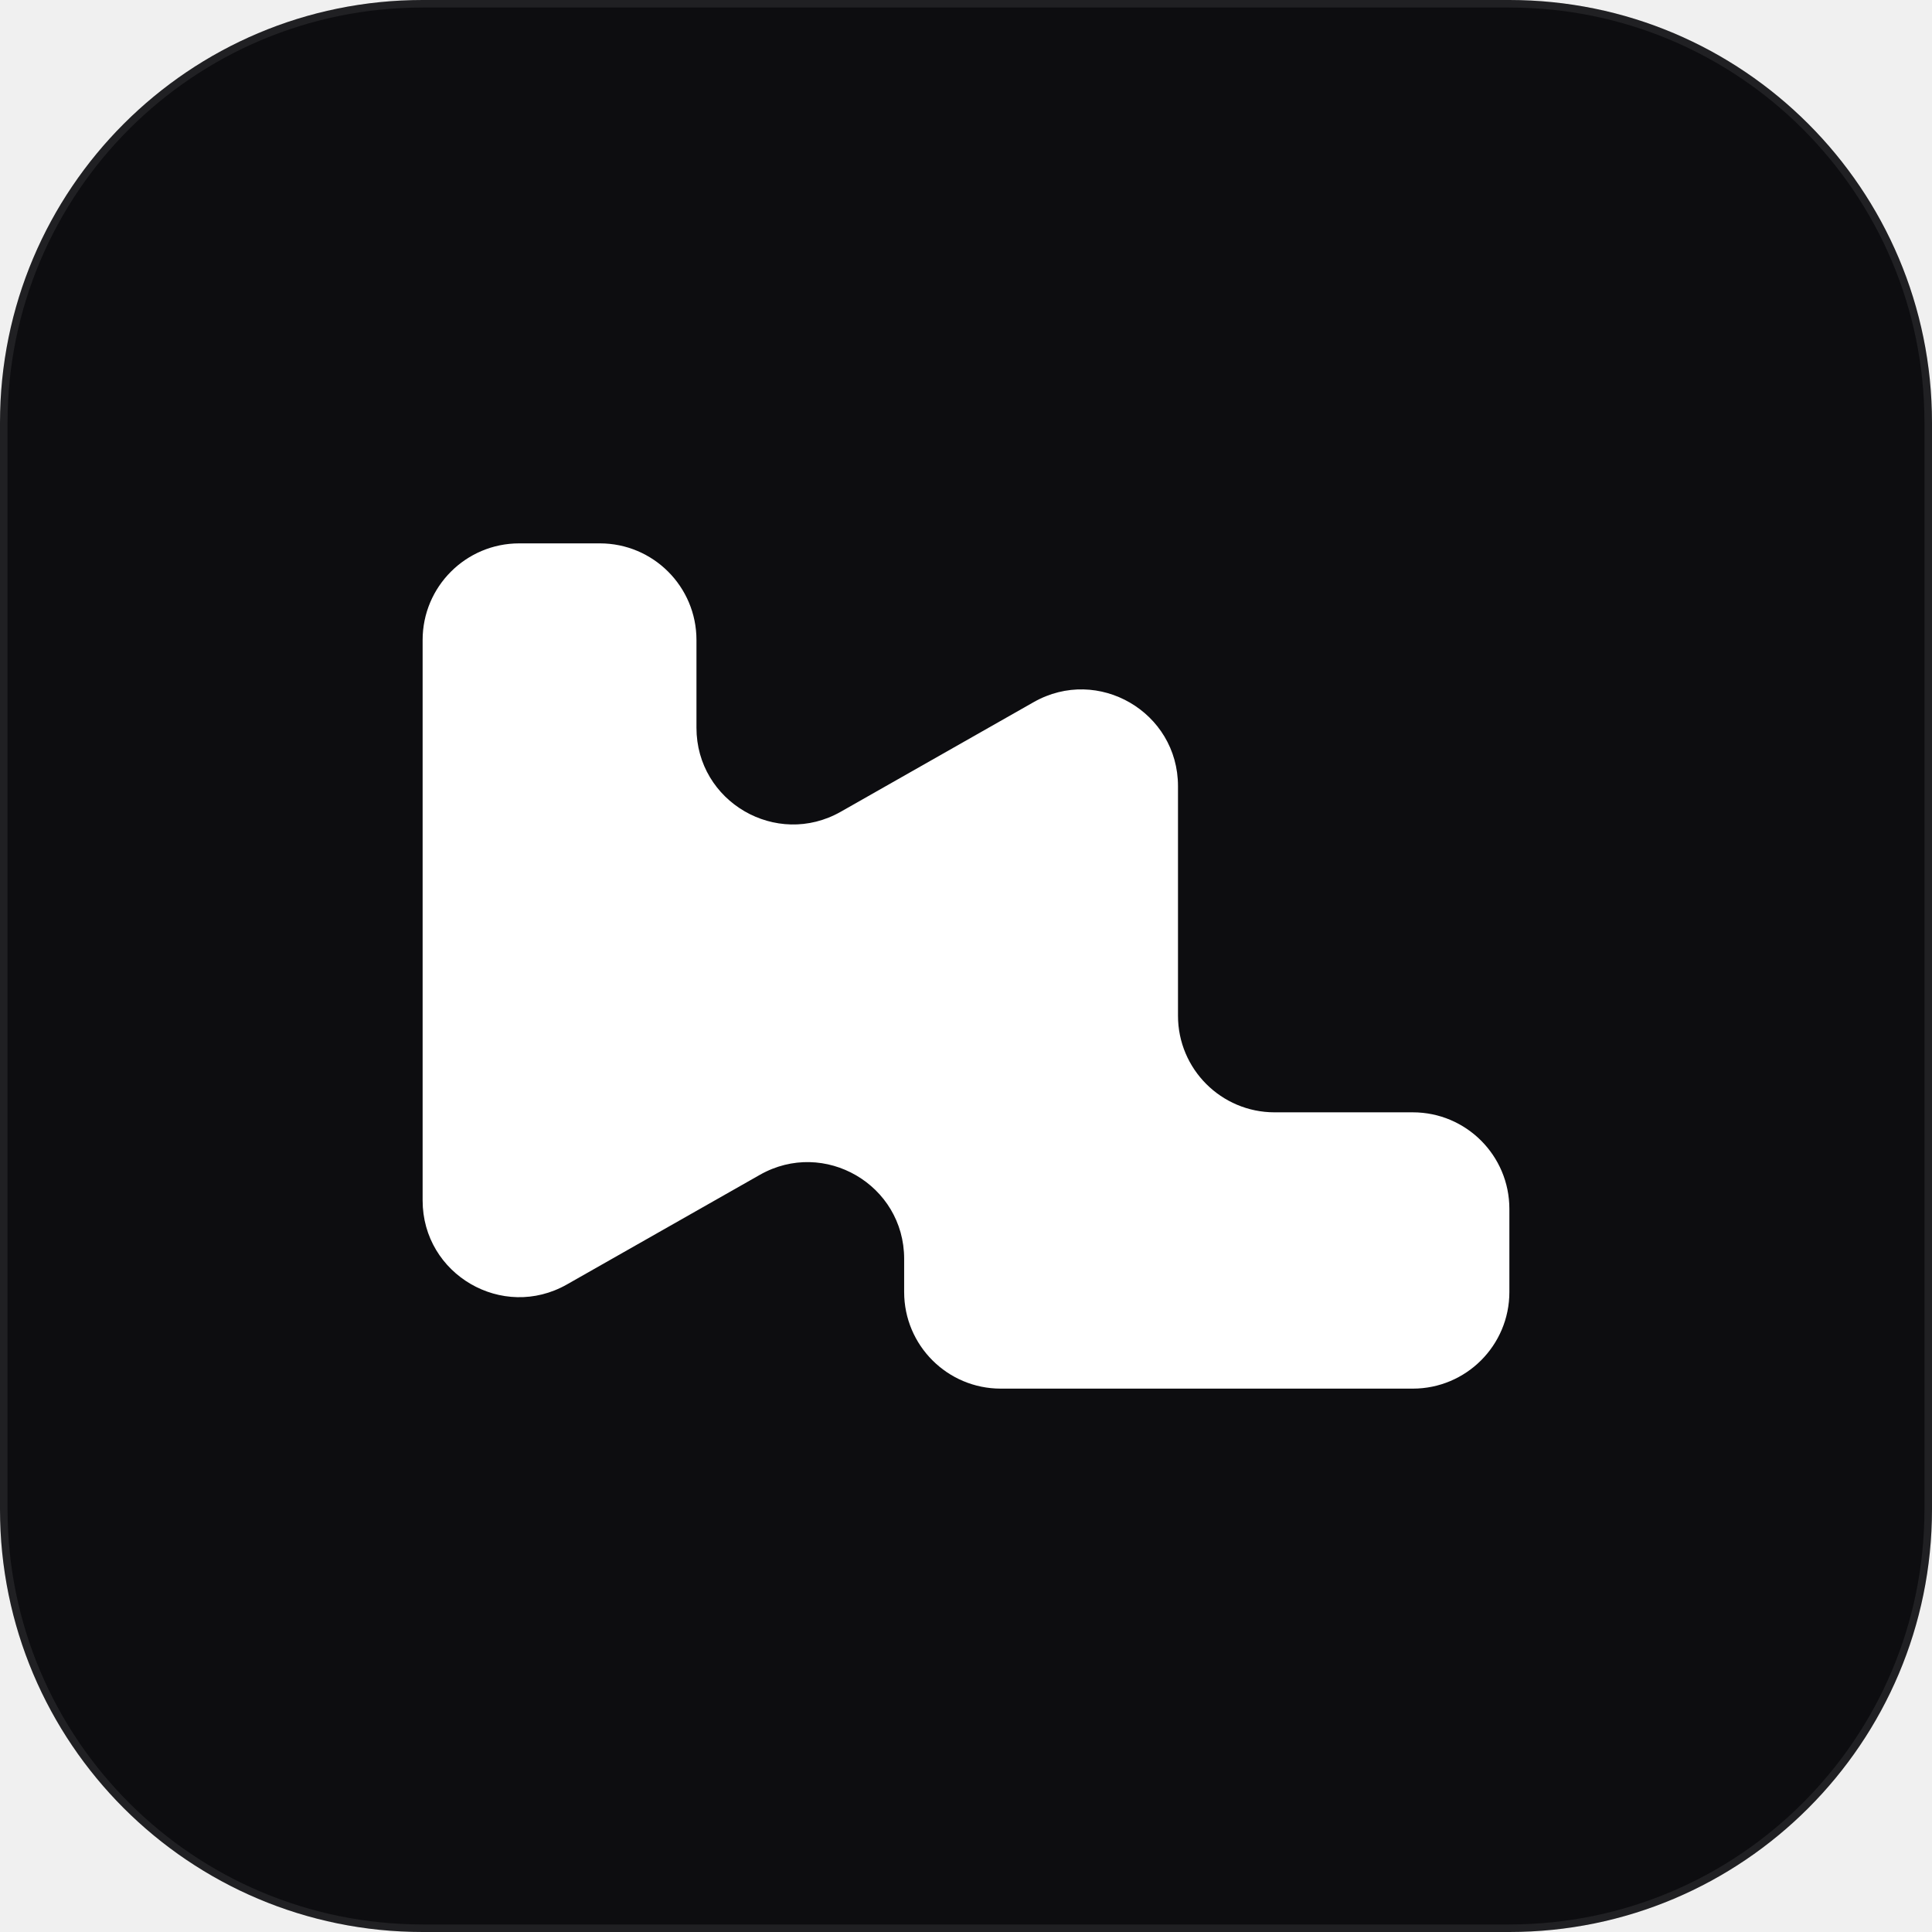
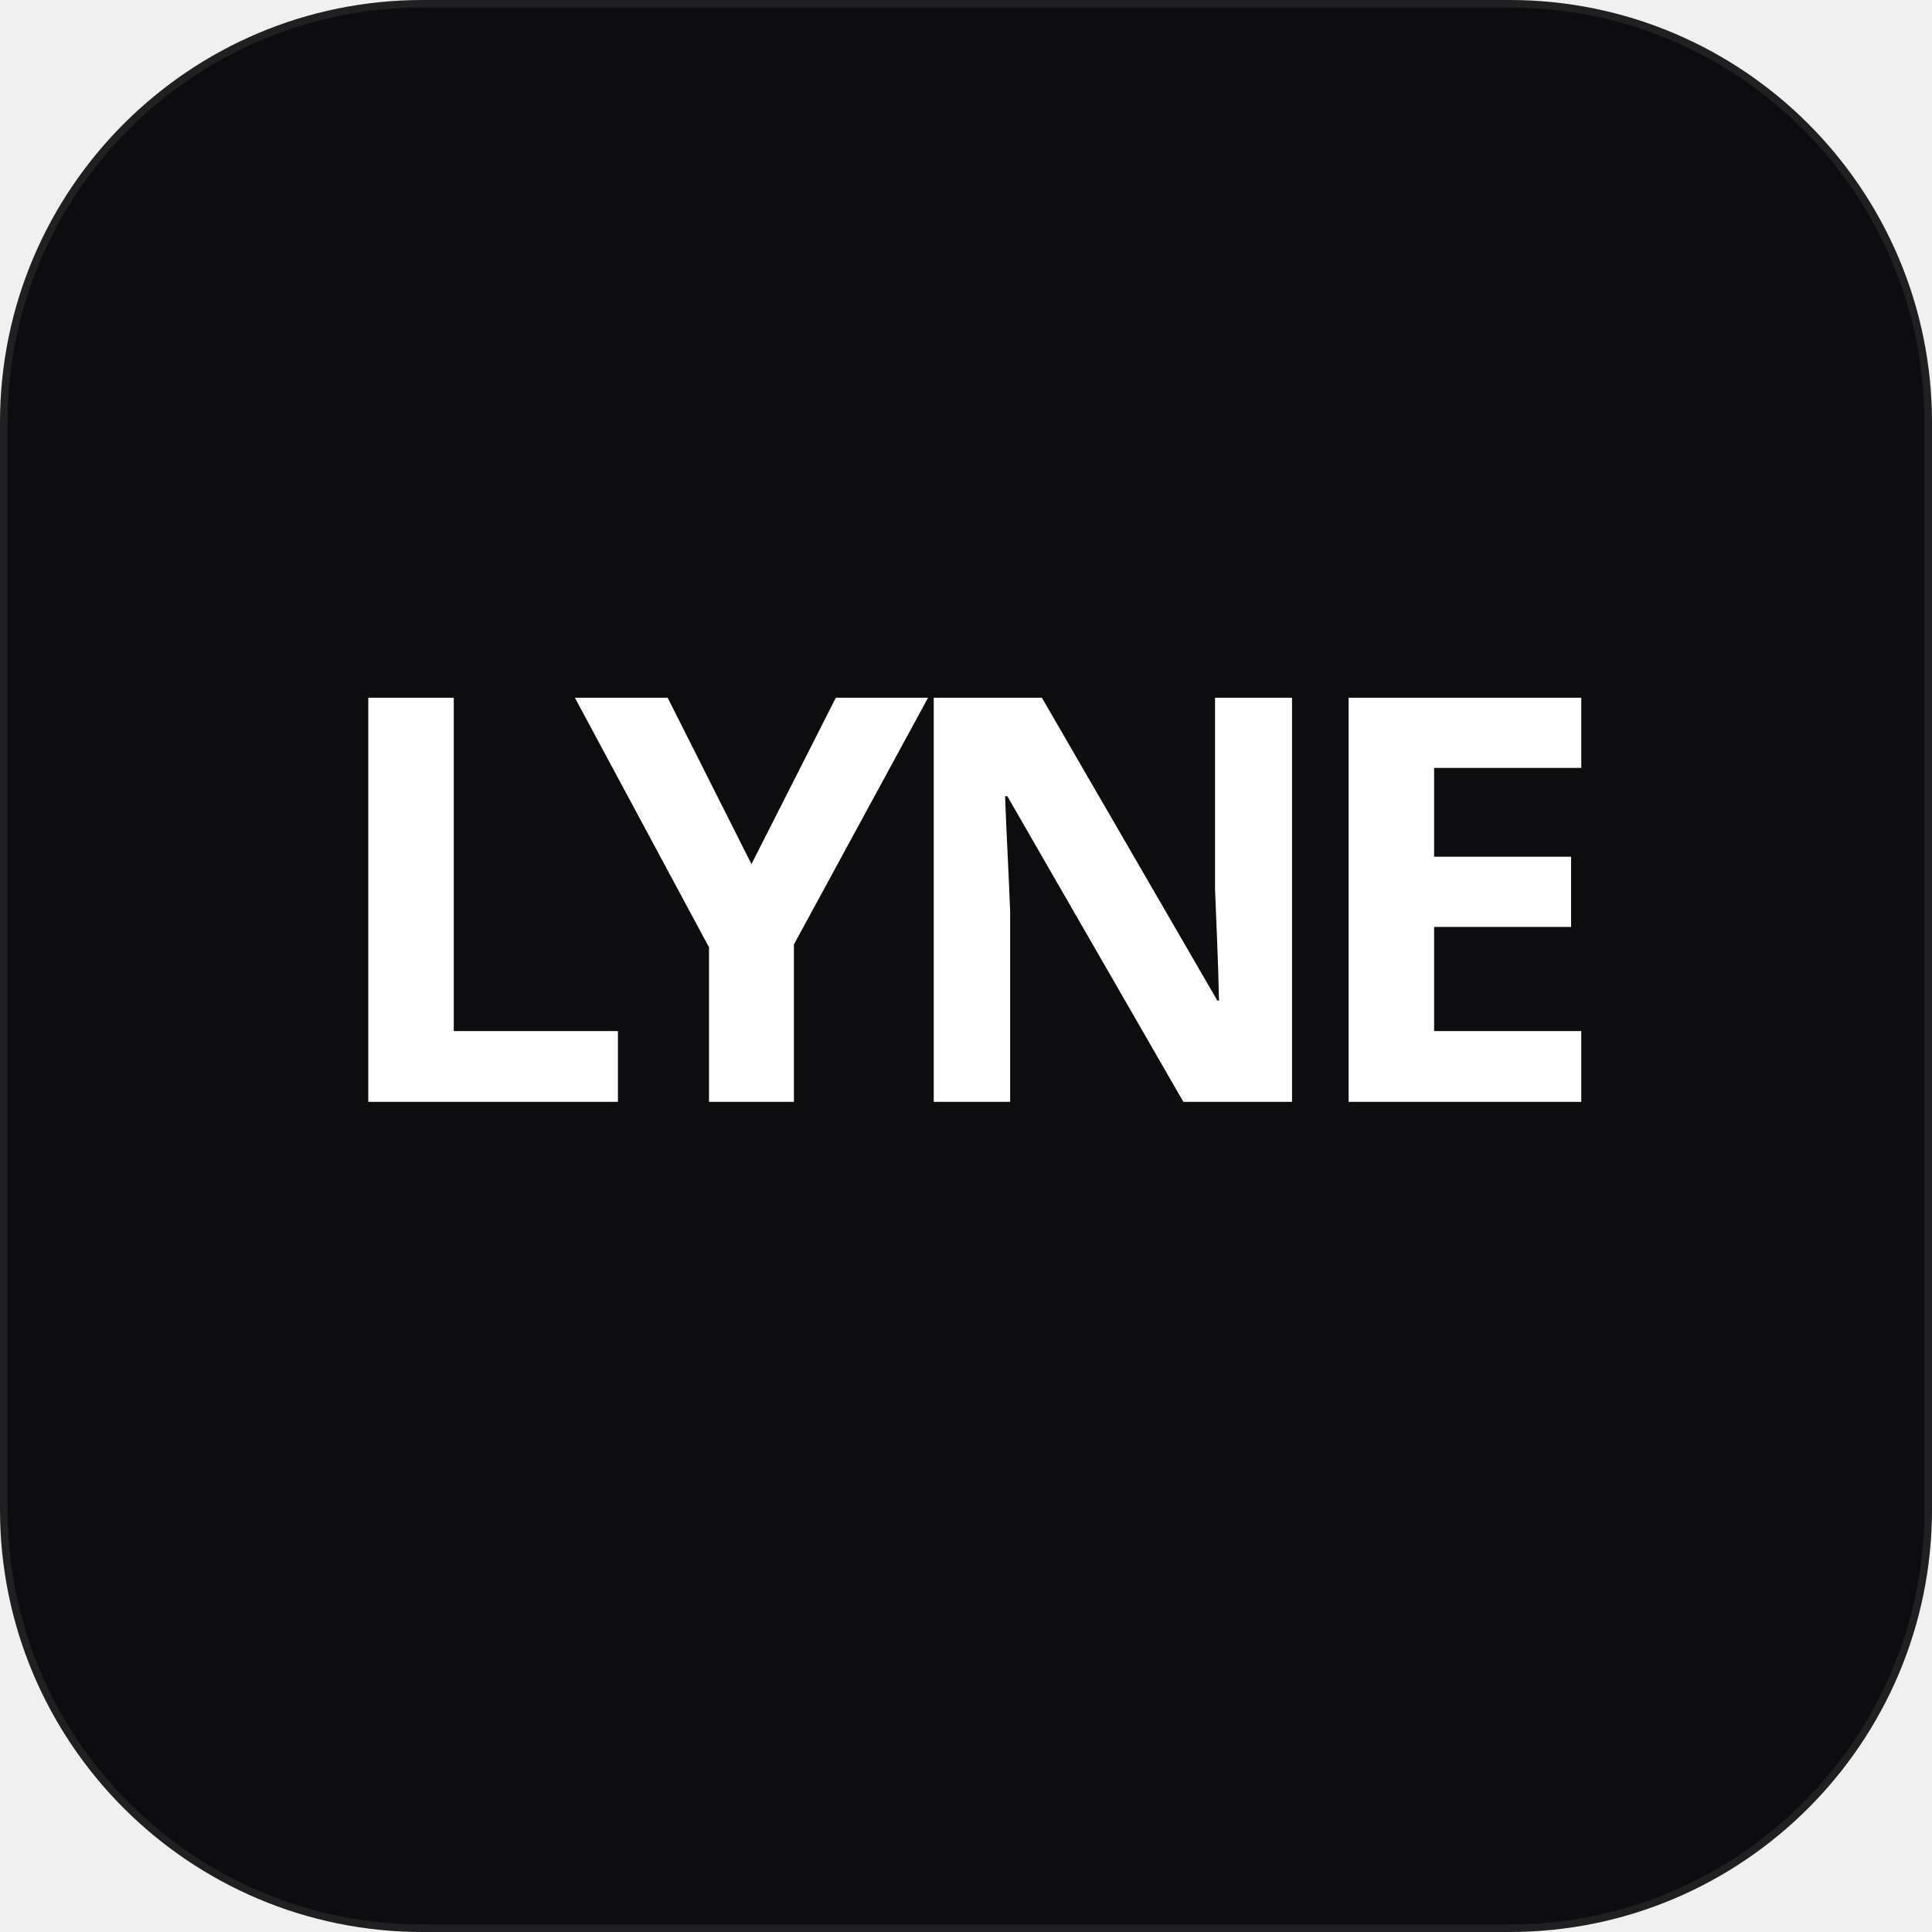
<svg xmlns="http://www.w3.org/2000/svg" width="512" height="512" viewBox="0 0 512 512" fill="none">
  <rect width="512" height="512" rx="112" fill="#0d0d10" />
-   <rect x="1" y="1" width="510" height="510" rx="111" stroke="#ffffff" stroke-opacity="0.08" stroke-width="2" />
-   <path transform="translate(112 144) scale(6.4)" d="M4 0C1.791 0 0 1.791 0 4V27.208C0 30.275 3.31 32.201 5.976 30.686L13.963 26.148C16.63 24.633 19.939 26.559 19.939 29.626V31C19.939 33.209 21.73 35 23.939 35H41C43.209 35 45 33.209 45 31V27.559C45 25.349 43.209 23.559 41 23.559H35.278C33.069 23.559 31.278 21.768 31.278 19.559V10.052C31.278 6.985 27.969 5.059 25.302 6.574L17.315 11.112C14.649 12.627 11.339 10.701 11.339 7.634V4C11.339 1.791 9.548 0 7.339 0H4Z" fill="#ffffff" />
+   <rect x="1" y="1" width="510" height="510" rx="111" stroke="#fff" stroke-opacity=".08" stroke-width="2" />
+   <text x="256" y="292" text-anchor="middle" fill="#fff" font-family="Arial Rounded MT Bold, Nunito, system-ui, sans-serif" font-size="150" font-weight="900" letter-spacing="-12">LYNE</text>
</svg>
